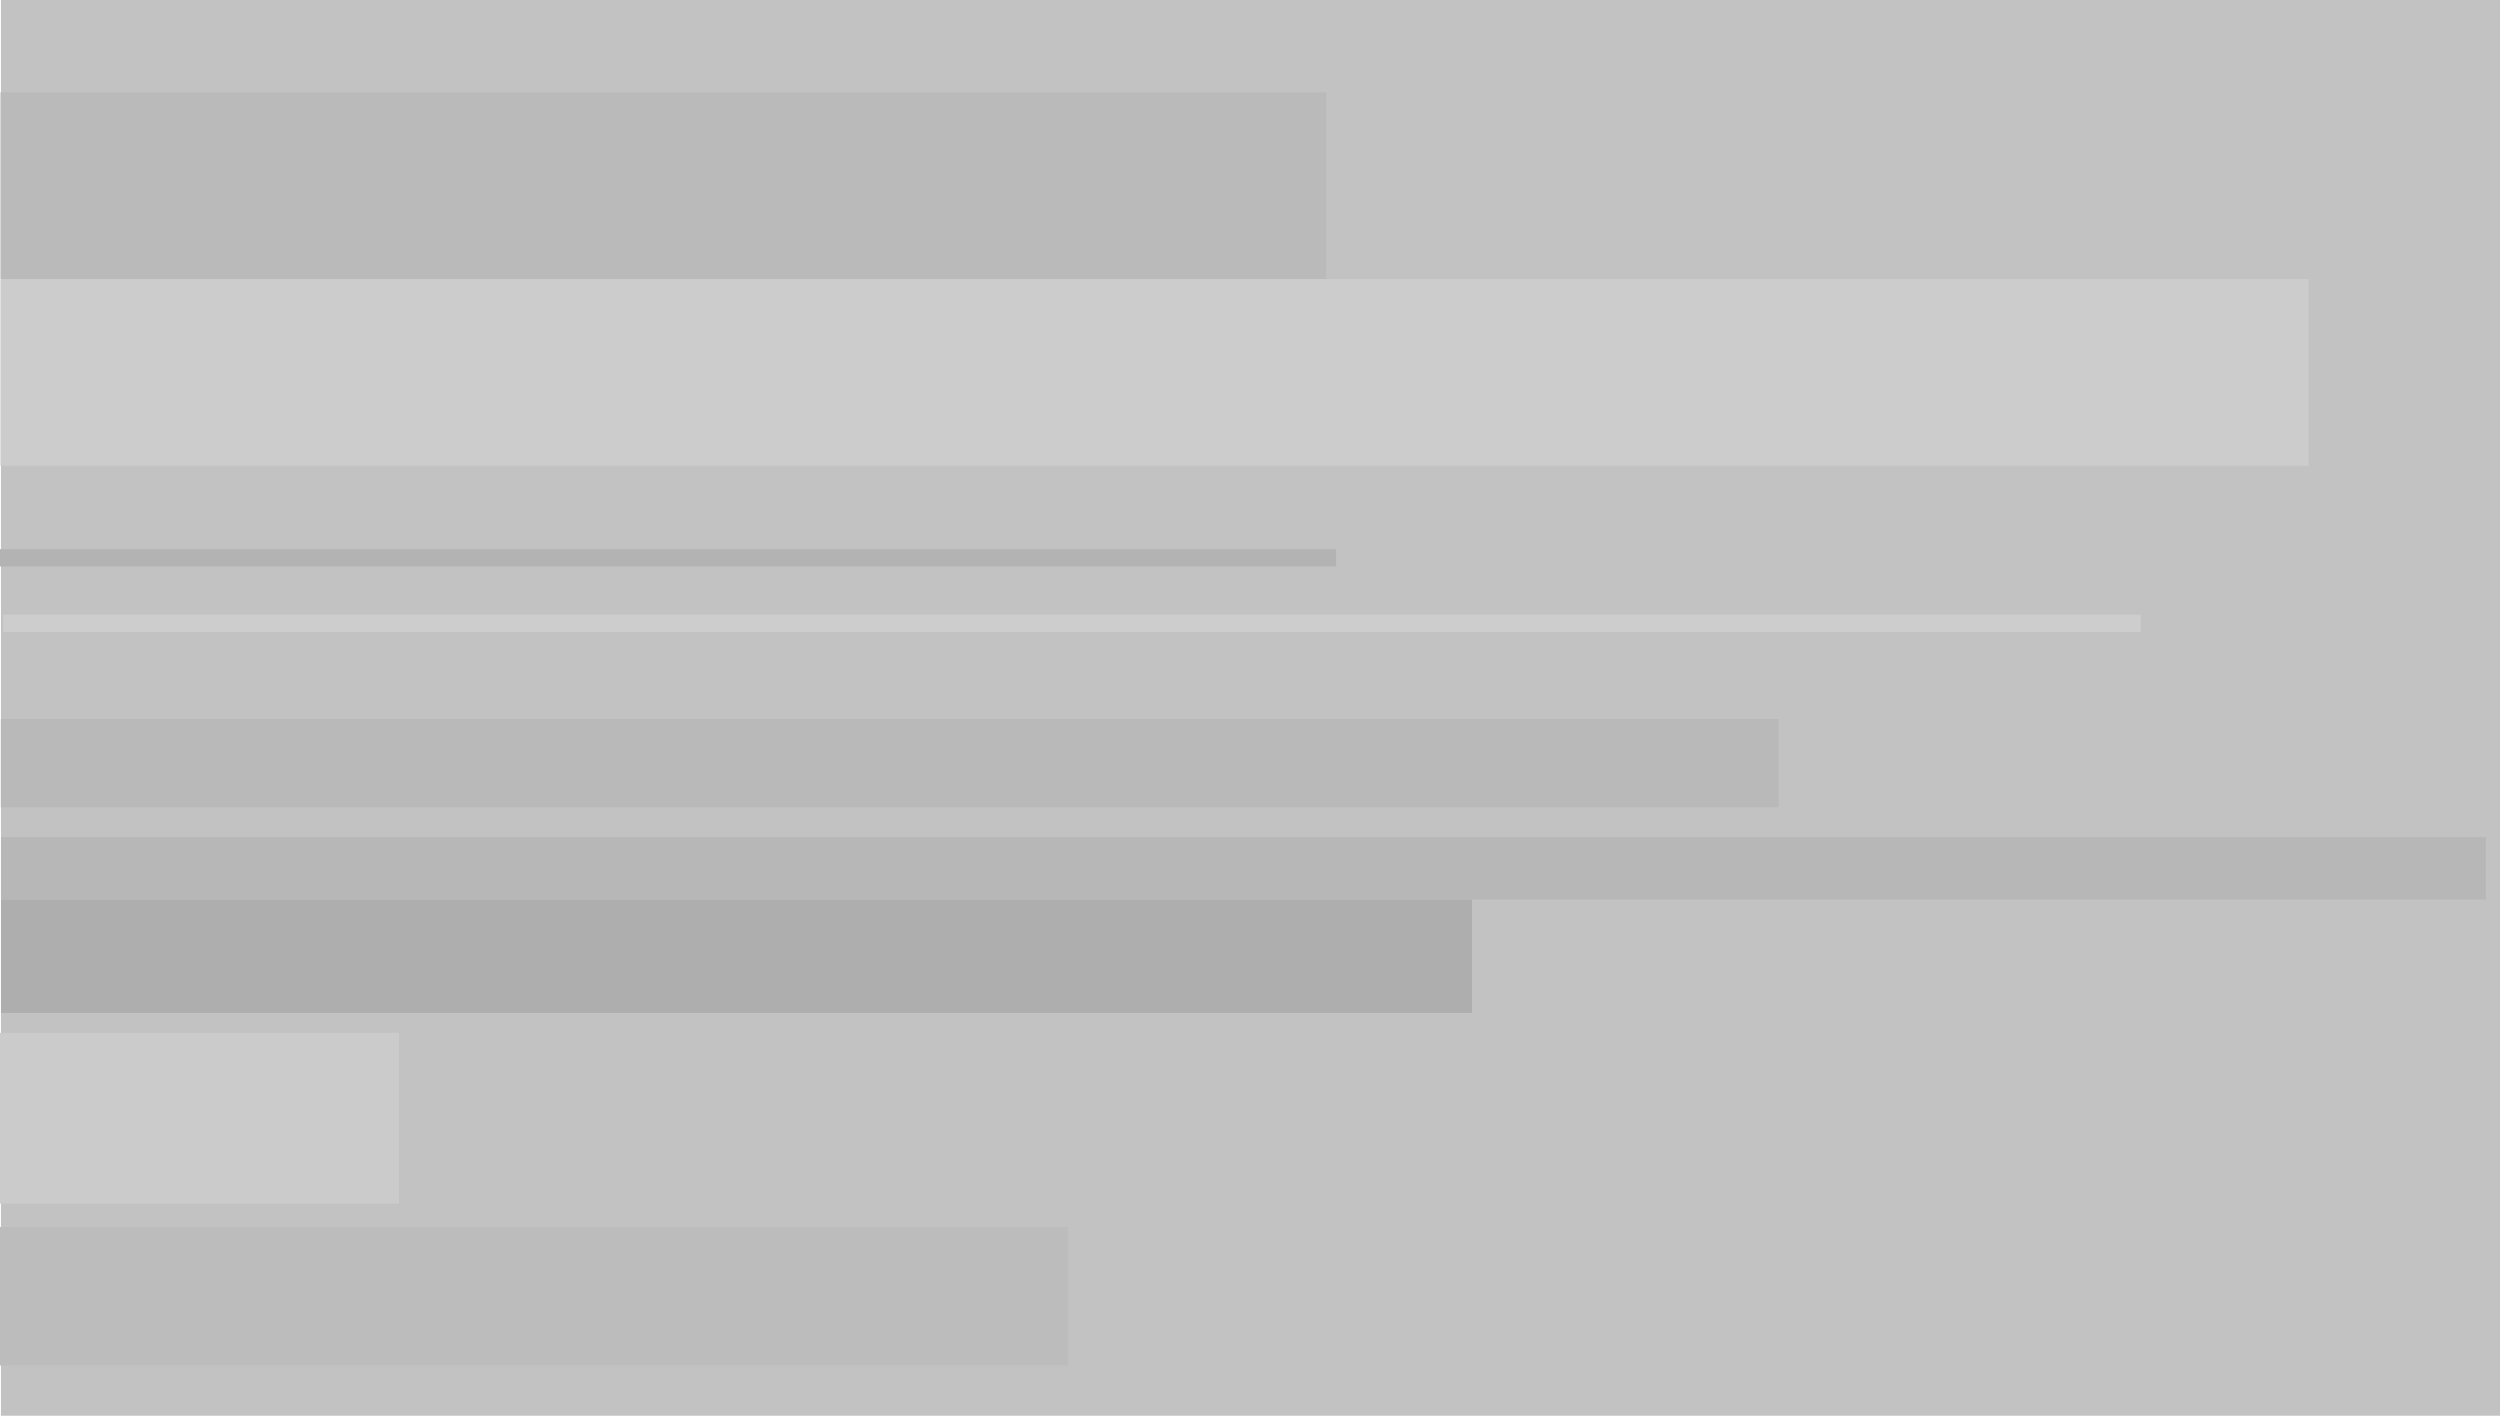
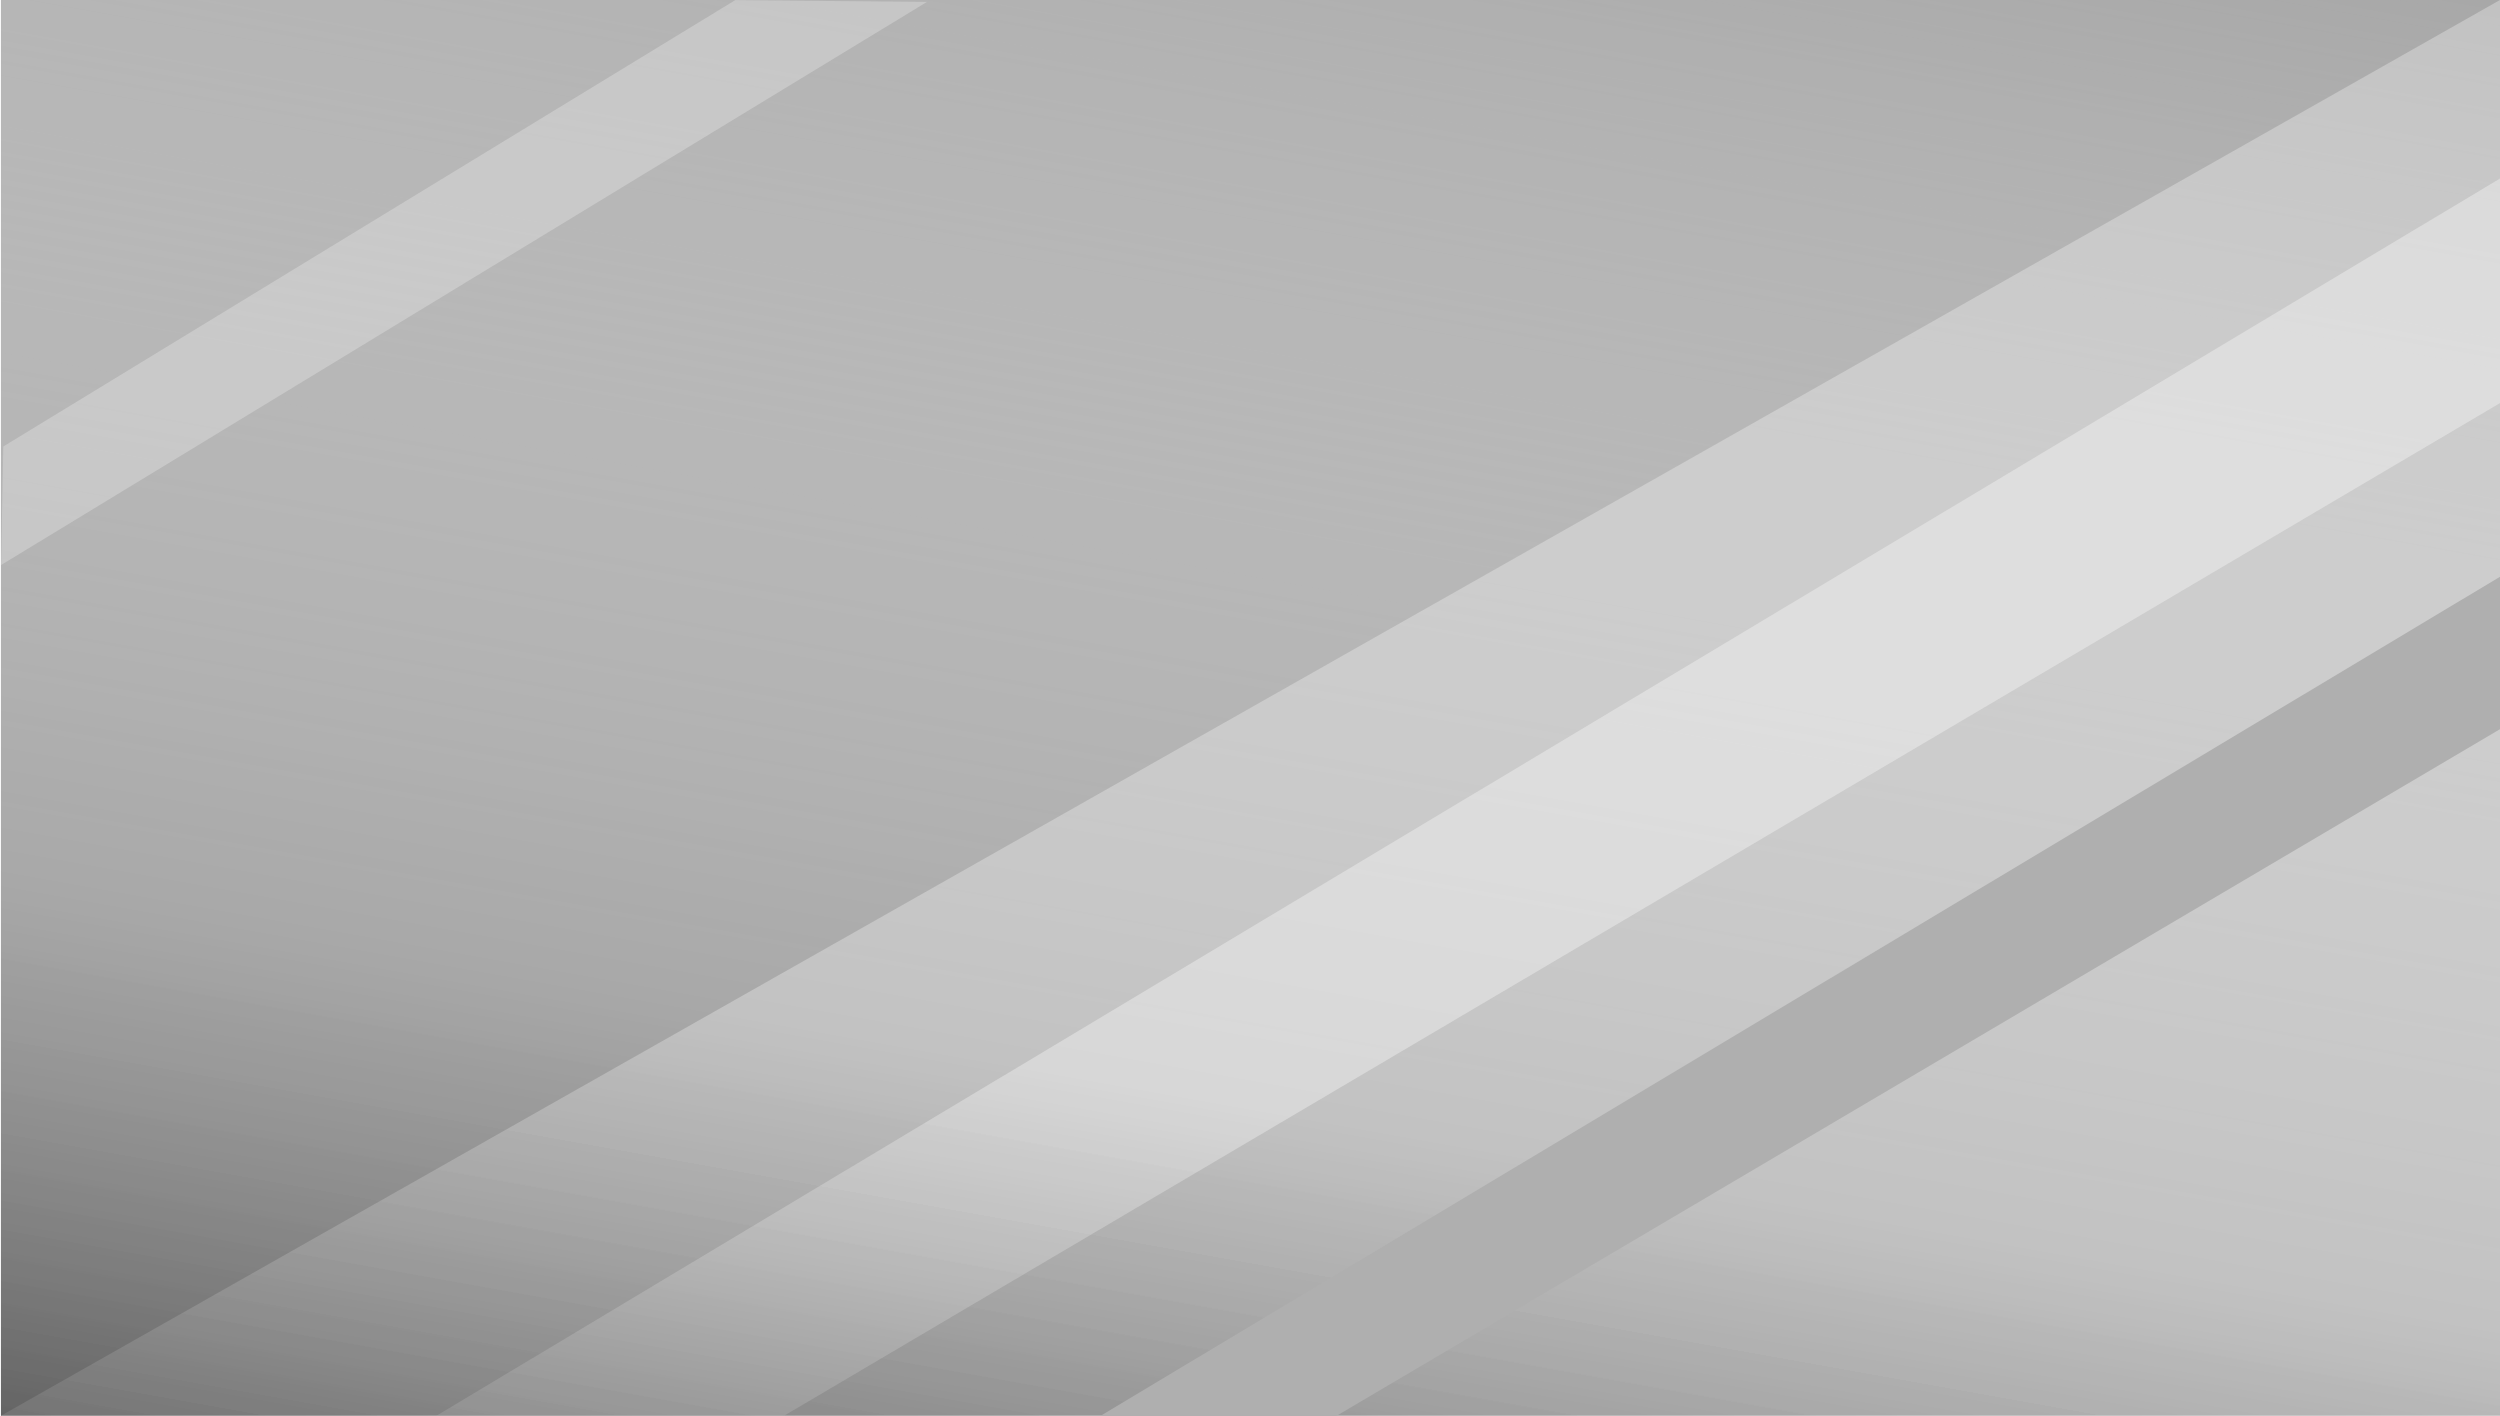
- <svg xmlns="http://www.w3.org/2000/svg" id="svg895" version="1.1" viewBox="0 0 472.955 267.832" height="267.832mm" width="472.955mm">
-   <defs id="defs889" />
+ <svg xmlns="http://www.w3.org/2000/svg" xmlns:xlink="http://www.w3.org/1999/xlink" id="svg895" version="1.1" viewBox="0 0 472.955 267.832" height="267.832mm" width="472.955mm">
+   <defs id="defs889">
+     <linearGradient xlink:href="#linearGradient868" id="linearGradient870" x1="7.345" y1="143.995" x2="757.344" y2="-1190.005" gradientUnits="userSpaceOnUse" />
+     <linearGradient id="linearGradient868">
+       <stop style="stop-color:#4c4c4c;stop-opacity:1" offset="0" id="stop864" />
+       <stop style="stop-color:#ffffff;stop-opacity:0" offset="1" id="stop866" />
+     </linearGradient>
+   </defs>
  <g id="layer1" transform="translate(375.936,687.4107)">
    <rect style="opacity:1;vector-effect:none;fill:#c2c2c2;fill-opacity:1;stroke:#000000;stroke-width:0;stroke-linecap:butt;stroke-linejoin:miter;stroke-miterlimit:4;stroke-dasharray:none;stroke-dashoffset:0;stroke-opacity:1" id="rect838" width="472.775" height="267.832" x="-375.756" y="-687.411" />
-     <rect y="-669.938" x="-375.849" height="35.329" width="250.821" id="rect838-3" style="opacity:1;vector-effect:none;fill:#bababa;fill-opacity:1;stroke:#000000;stroke-width:0;stroke-linecap:butt;stroke-linejoin:miter;stroke-miterlimit:4;stroke-dasharray:none;stroke-dashoffset:0;stroke-opacity:1" />
-     <rect style="opacity:1;vector-effect:none;fill:#cccccc;fill-opacity:1;stroke:#000000;stroke-width:0;stroke-linecap:butt;stroke-linejoin:miter;stroke-miterlimit:4;stroke-dasharray:none;stroke-dashoffset:0;stroke-opacity:1" id="rect838-3-6" width="436.666" height="35.329" x="-375.849" y="-634.609" />
-     <rect y="-551.389" x="-375.785" height="16.719" width="336.343" id="rect838-3-6-7" style="opacity:1;vector-effect:none;fill:#b9b9b9;fill-opacity:1;stroke:#000000;stroke-width:0;stroke-linecap:butt;stroke-linejoin:miter;stroke-miterlimit:4;stroke-dasharray:none;stroke-dashoffset:0;stroke-opacity:1" />
-     <rect style="opacity:1;vector-effect:none;fill:#b7b7b7;fill-opacity:1;stroke:#000000;stroke-width:0;stroke-linecap:butt;stroke-linejoin:miter;stroke-miterlimit:4;stroke-dasharray:none;stroke-dashoffset:0;stroke-opacity:1" id="rect838-3-6-7-5" width="470.103" height="11.817" x="-375.748" y="-529.045" />
-     <rect y="-517.227" x="-375.748" height="21.451" width="278.285" id="rect838-3-6-7-5-3" style="opacity:1;vector-effect:none;fill:#aeaeae;fill-opacity:1;stroke:#000000;stroke-width:0;stroke-linecap:butt;stroke-linejoin:miter;stroke-miterlimit:4;stroke-dasharray:none;stroke-dashoffset:0;stroke-opacity:1" />
-     <rect style="opacity:1;vector-effect:none;fill:#bcbcbc;fill-opacity:1;stroke:#000000;stroke-width:0;stroke-linecap:butt;stroke-linejoin:miter;stroke-miterlimit:4;stroke-dasharray:none;stroke-dashoffset:0;stroke-opacity:1" id="rect838-3-6-7-5-3-5" width="202.008" height="26.213" x="-375.936" y="-455.291" />
-     <rect y="-571.132" x="-375.336" height="3.274" width="404.392" id="rect838-3-6-7-5-36" style="opacity:1;vector-effect:none;fill:#cdcdcd;fill-opacity:1;stroke:#000000;stroke-width:0;stroke-linecap:butt;stroke-linejoin:miter;stroke-miterlimit:4;stroke-dasharray:none;stroke-dashoffset:0;stroke-opacity:1" />
-     <rect style="opacity:1;vector-effect:none;fill:#b3b3b3;fill-opacity:1;stroke:#000000;stroke-width:0;stroke-linecap:butt;stroke-linejoin:miter;stroke-miterlimit:4;stroke-dasharray:none;stroke-dashoffset:0;stroke-opacity:1" id="rect838-3-6-7-5-36-7" width="252.845" height="3.274" x="-376.007" y="-583.518" />
-     <rect y="-492.004" x="-376.148" height="32.3" width="75.699" id="rect838-3-6-7-5-3-5-5" style="opacity:1;vector-effect:none;fill:#cbcbcb;fill-opacity:1;stroke:#000000;stroke-width:0;stroke-linecap:butt;stroke-linejoin:miter;stroke-miterlimit:4;stroke-dasharray:none;stroke-dashoffset:0;stroke-opacity:1" />
+     <path style="fill:#a8a8a8;stroke:none;stroke-width:1px;stroke-linecap:butt;stroke-linejoin:miter;stroke-opacity:1;fill-opacity:1" d="M 0.681,1.675689e-5 H 1787.547 L 0.681,1012.277 Z" id="path840" transform="matrix(0.2645833,0,0,0.2645833,-375.936,-687.4107)" />
+     <path style="fill:#d7d7d7;stroke:none;stroke-width:1px;stroke-linecap:butt;stroke-linejoin:miter;stroke-opacity:1;fill-opacity:1" d="M 2015.64,22.52 2015.89,-195.996 0.681,1012.277 H 338.567 Z" id="path859" transform="matrix(0.1945539,0,0,0.1945539,-295.0163,-615.6085)" />
+     <path style="fill:#bebebe;fill-opacity:1;stroke:none;stroke-width:1px;stroke-linecap:butt;stroke-linejoin:miter;stroke-opacity:1" d="M 1400.964,65.082 1126.25,62.59 77.852,701.94 74.69,871.7 Z" id="path859-3" transform="matrix(0.1320773,0,0,0.1320773,-385.5974,-695.6517)" />
+     <rect style="mix-blend-mode:hard-light;vector-effect:none;fill:url(#linearGradient870);fill-opacity:1;stroke:#000000;stroke-width:0;stroke-linecap:butt;stroke-linejoin:miter;stroke-miterlimit:4;stroke-dasharray:none;stroke-dashoffset:0;stroke-opacity:1" id="rect838-3" width="750" height="1334" x="7.345" y="-1190.005" transform="matrix(0.630367,0,0,0.2007733,-380.3858,-448.4895)" />
+     <path style="fill:#afafaf;fill-opacity:1;stroke:none;stroke-width:1px;stroke-linecap:butt;stroke-linejoin:miter;stroke-opacity:1" d="M 2015.64,22.52 2015.89,-195.996 0.681,1012.277 H 338.567 Z" id="path859-3-6" transform="matrix(0.1320773,0,0,0.1320773,-168.5527,-552.8218)" />
  </g>
</svg>
